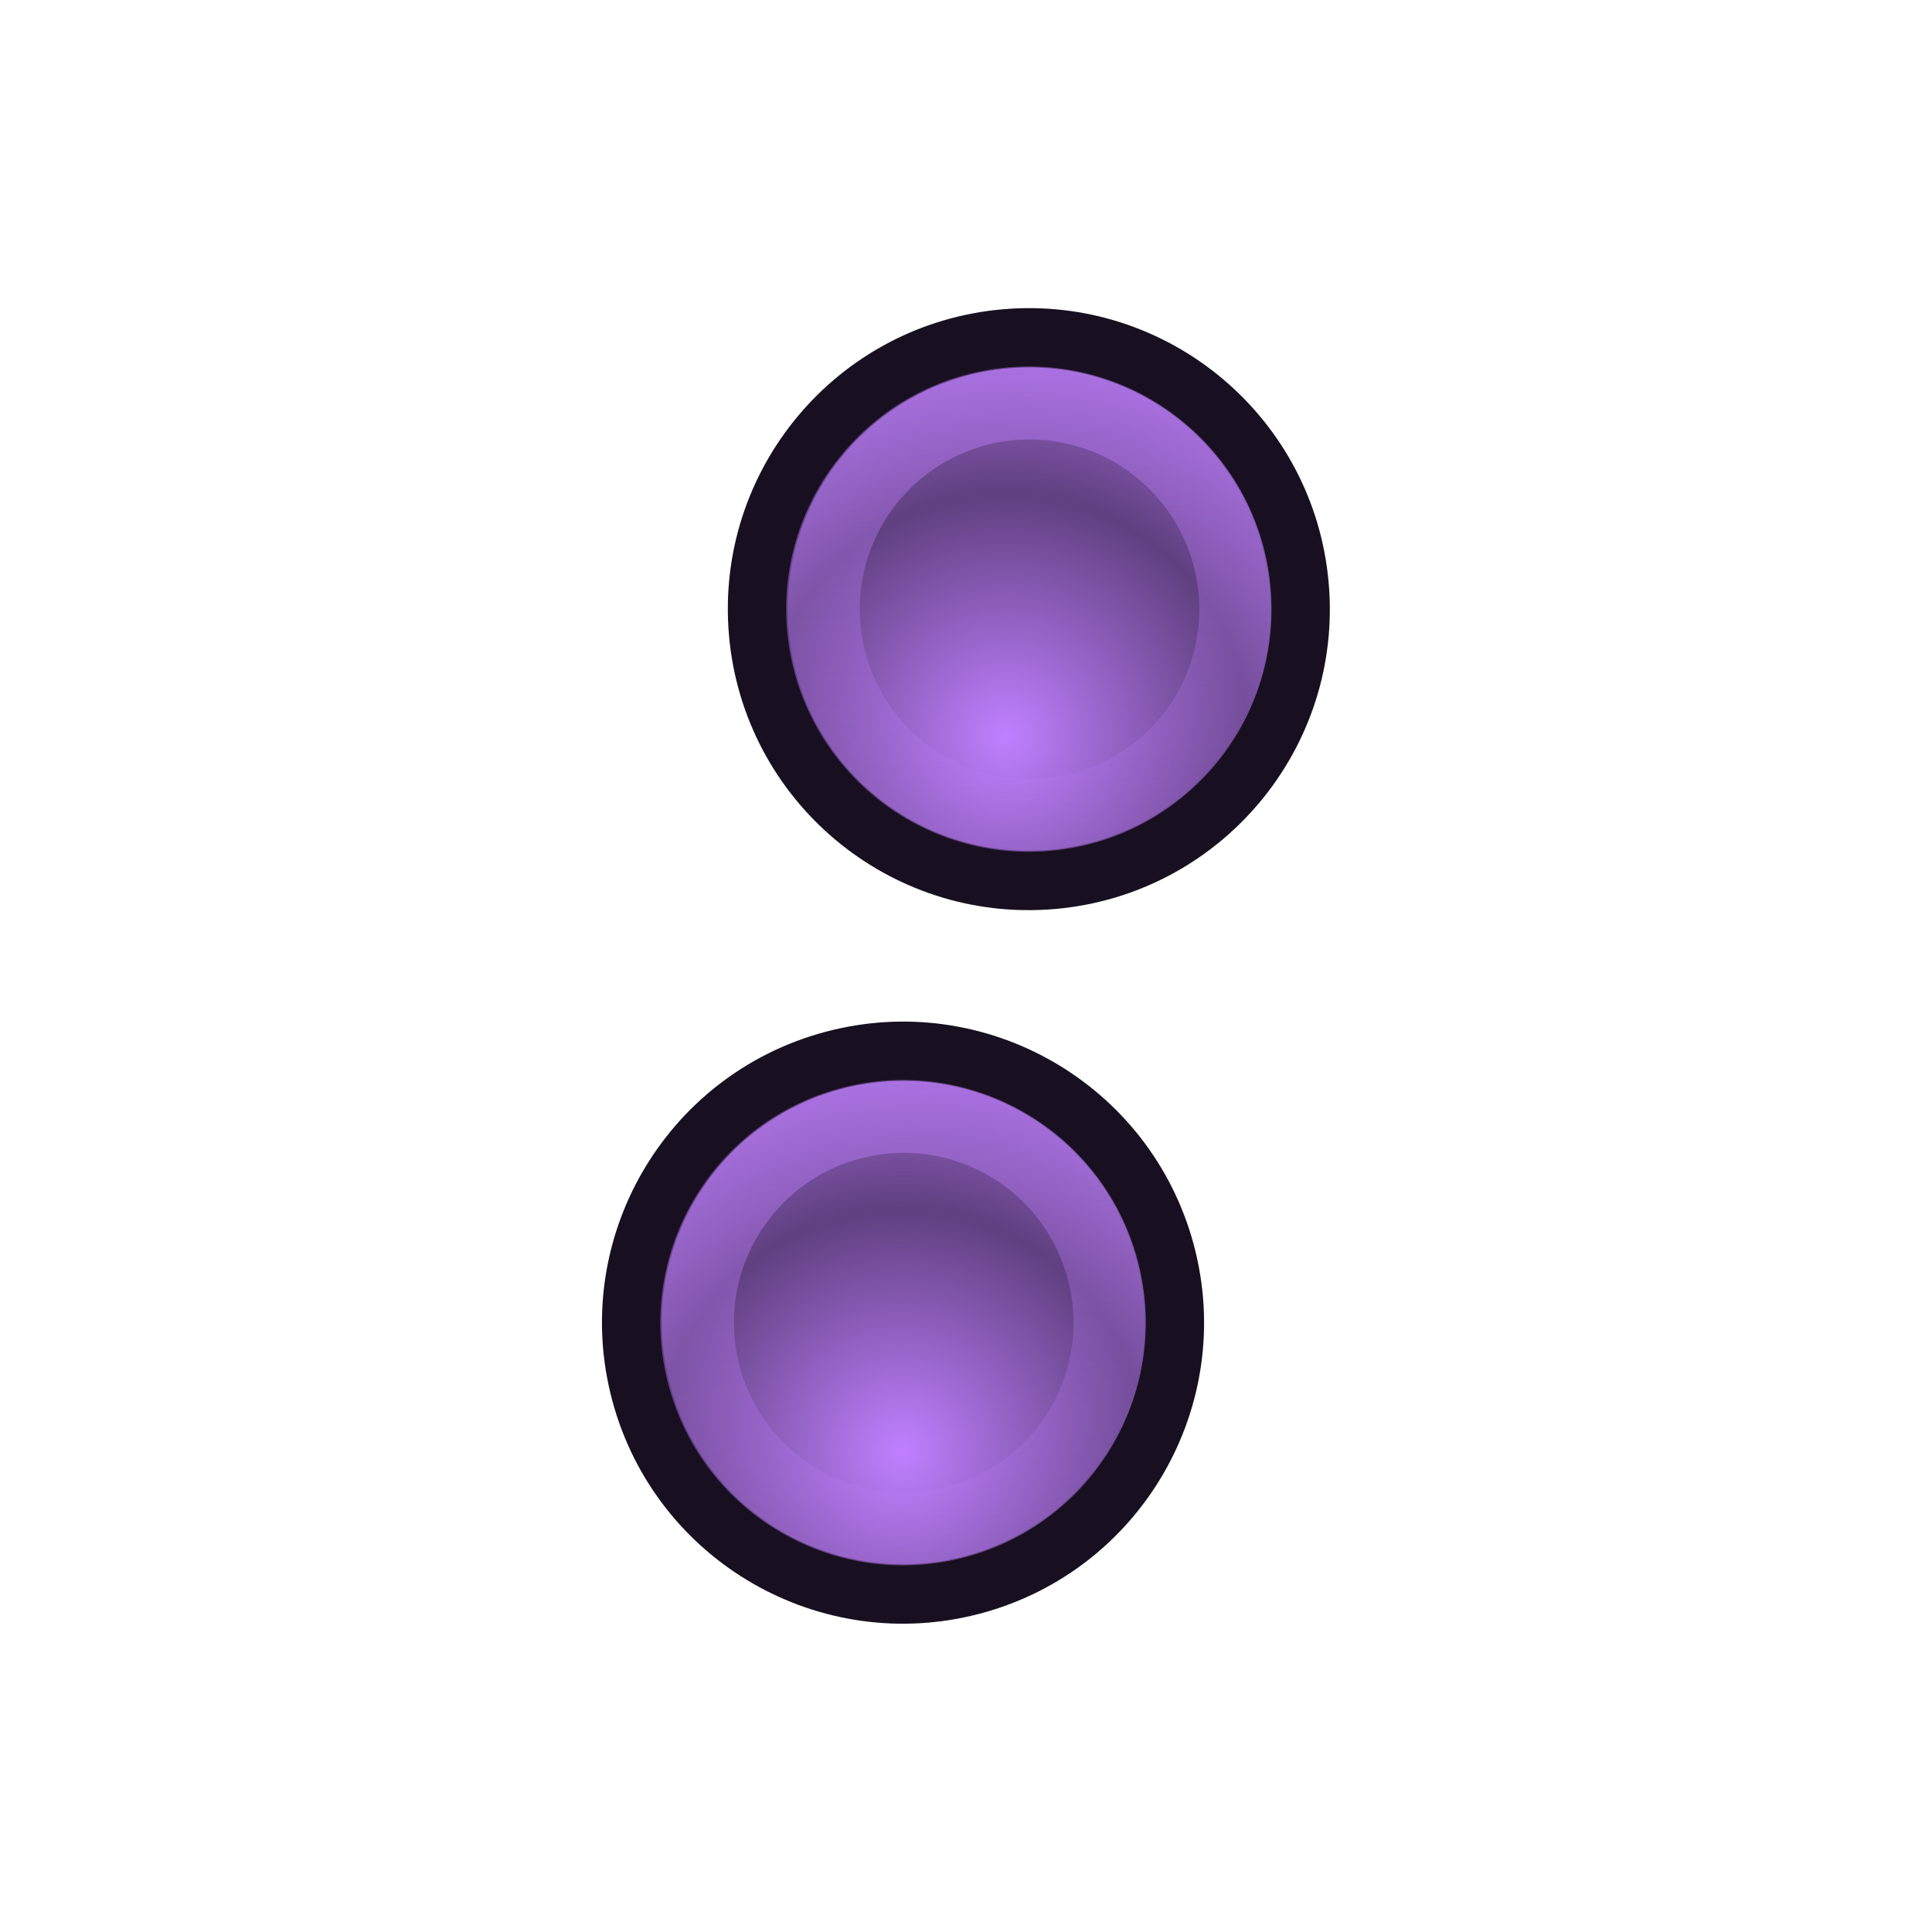
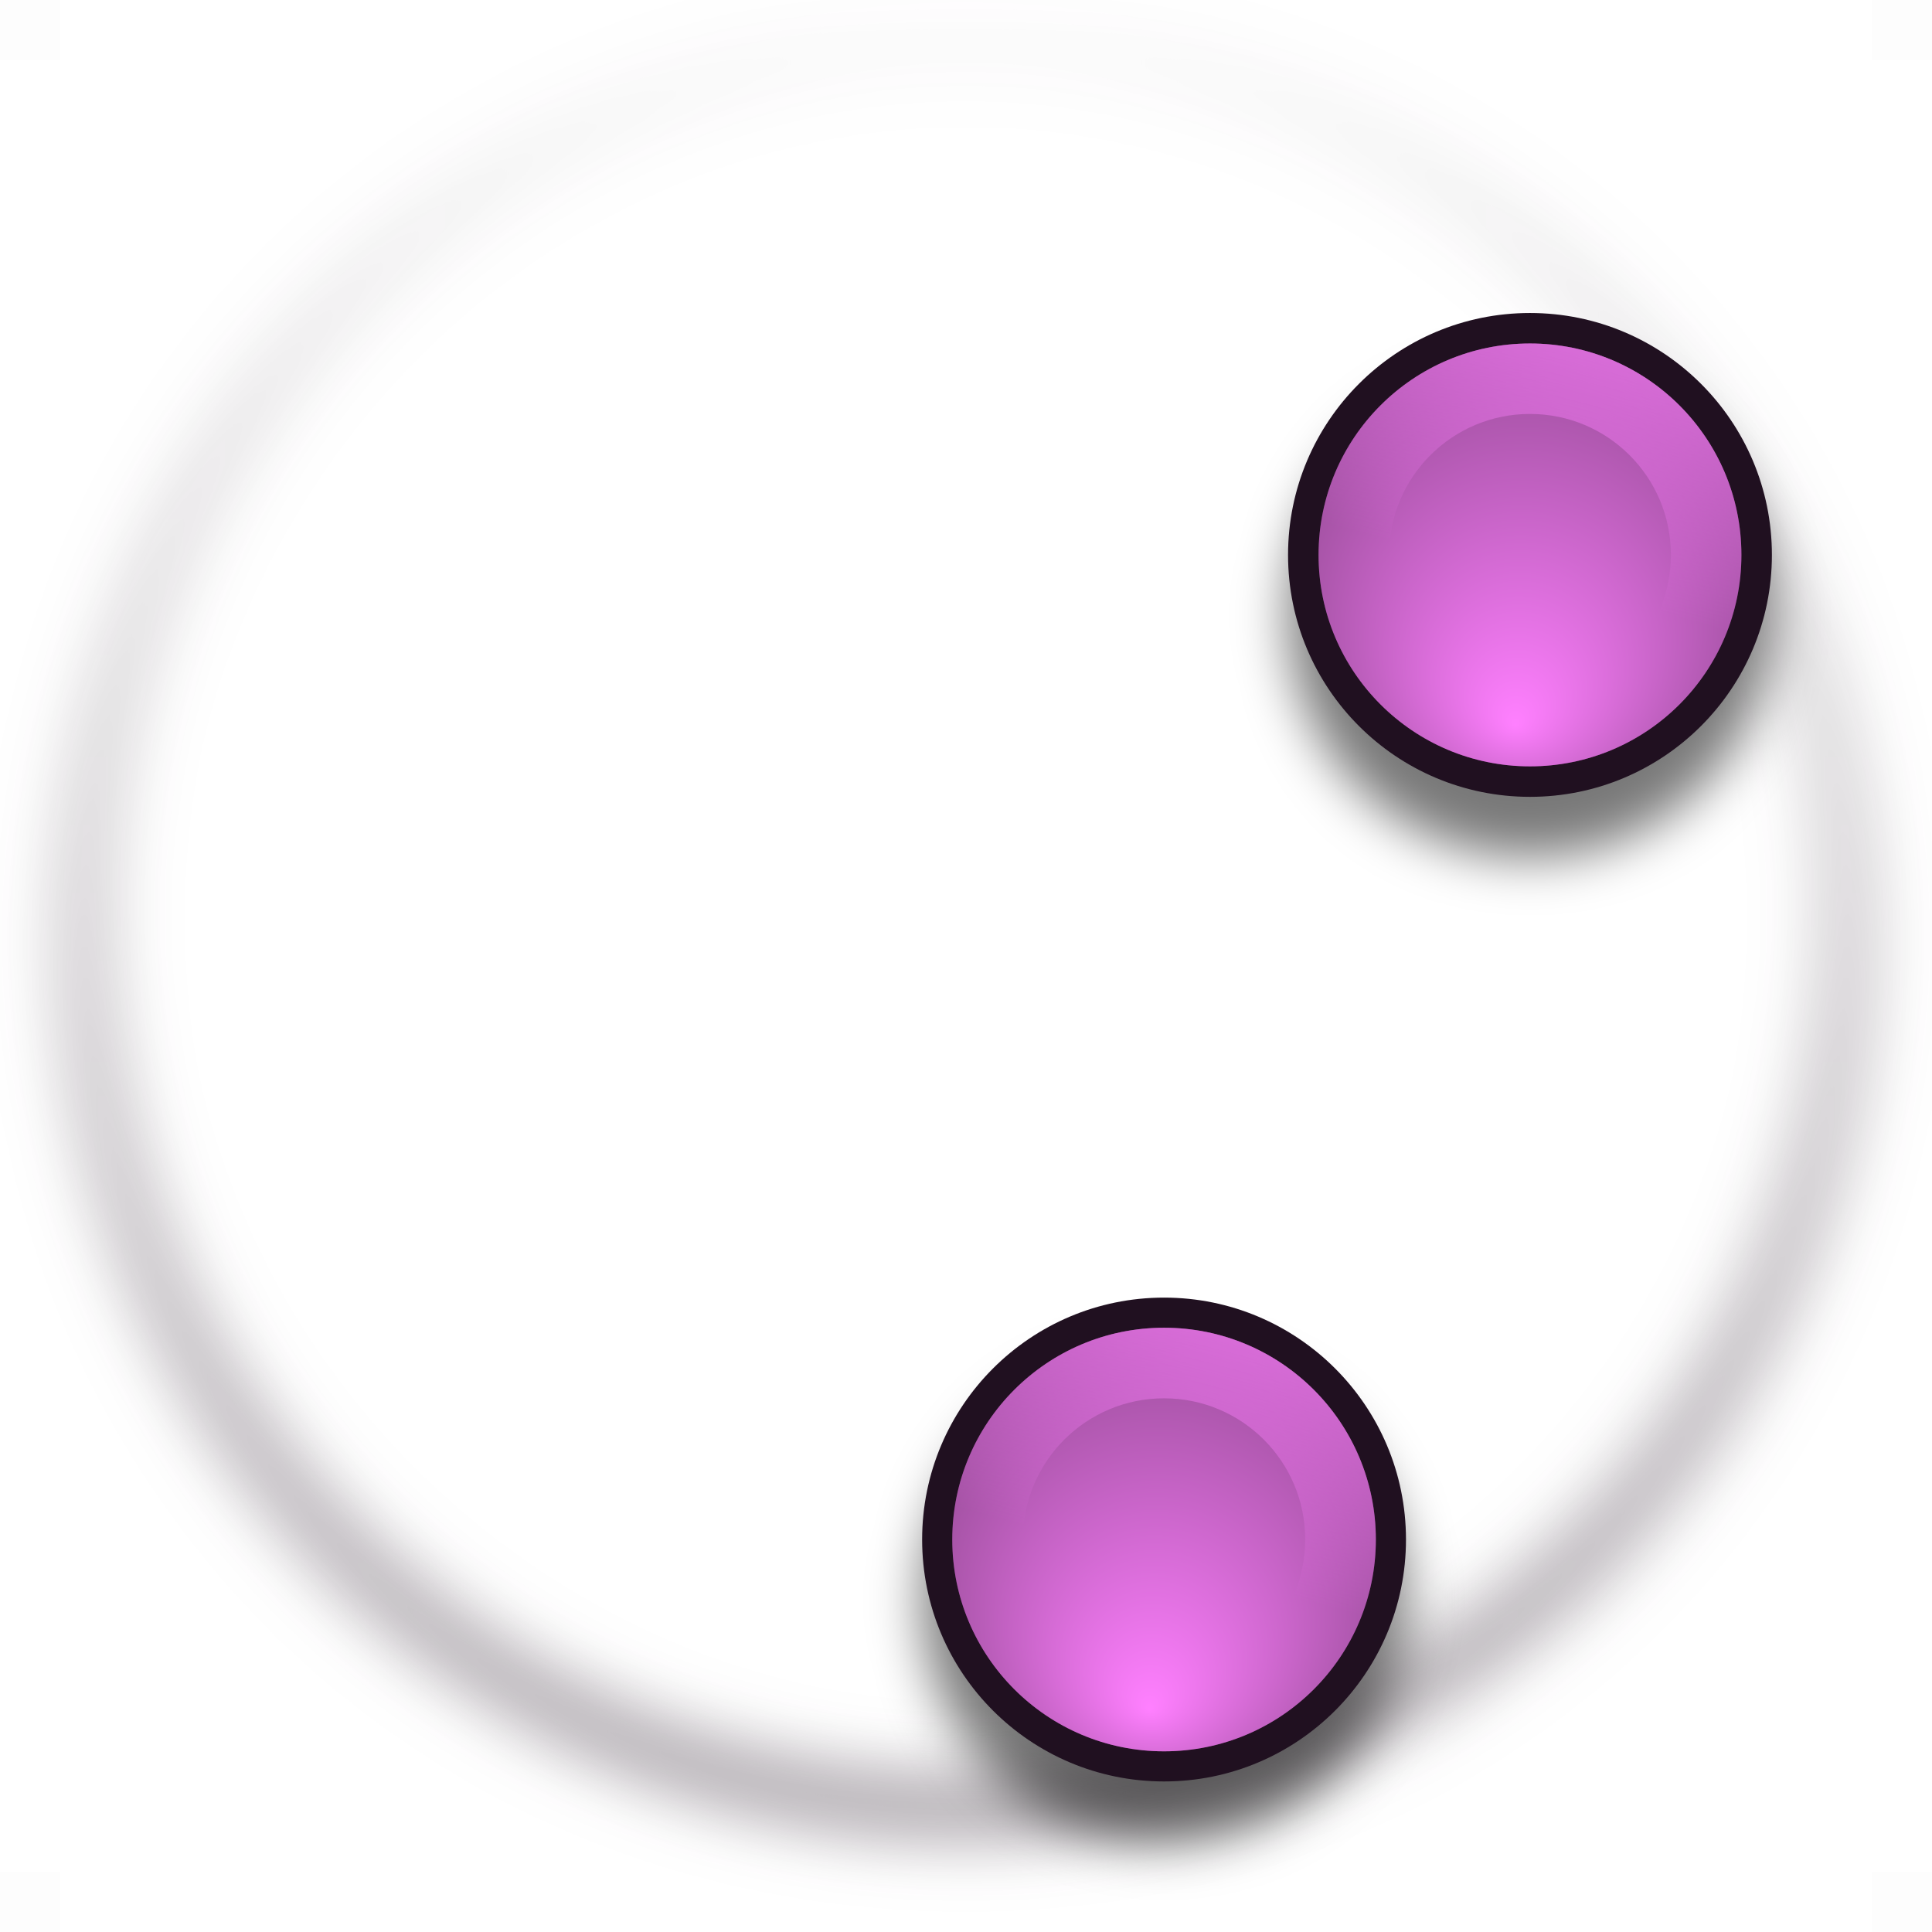
- <svg xmlns="http://www.w3.org/2000/svg" xmlns:xlink="http://www.w3.org/1999/xlink" width="32" height="32" id="svg10643" version="1.0">
-   <defs id="defs10645">
-     <linearGradient id="linearGradient3312">
-       <stop style="stop-color:#c080ff;stop-opacity:1;" offset="0" id="stop3314" />
-       <stop style="stop-color:#c080ff;stop-opacity:0;" offset="1" id="stop3316" />
+ <svg xmlns="http://www.w3.org/2000/svg" xmlns:xlink="http://www.w3.org/1999/xlink" width="32" height="32" version="1.0" id="svg17" xml:space="preserve">
+   <defs id="defs11">
+     <linearGradient id="linearGradient2">
+       <stop style="stop-color:#201020;stop-opacity:1;" offset="0" id="stop11" />
+       <stop style="stop-color:#201020;stop-opacity:0;" offset="1" id="stop12" />
    </linearGradient>
-     <linearGradient id="linearGradient2730">
-       <stop style="stop-color:#c080ff;stop-opacity:1;" offset="0" id="stop2732" />
-       <stop style="stop-color:#c080ff;stop-opacity:0;" offset="1" id="stop2734" />
+     <linearGradient id="linearGradient1">
+       <stop style="stop-color:#8cff00" offset="0" id="stop1" />
+       <stop style="stop-color:#8cff00;stop-opacity:0" offset="1" id="stop2" />
    </linearGradient>
-     <radialGradient xlink:href="#linearGradient3312" id="radialGradient8879" gradientUnits="userSpaceOnUse" gradientTransform="matrix(0.9636186,-0.2680574,0.2680018,0.9634184,-4.705897,3.602941)" spreadMethod="reflect" cx="10.844" cy="19.646" fx="10.844" fy="19.646" r="1.156" />
-     <linearGradient xlink:href="#linearGradient2730" id="linearGradient8881" gradientUnits="userSpaceOnUse" x1="11.283" y1="17.432" x2="11.341" y2="21.23" />
+     <radialGradient id="radialGradient10" cx="4.257" cy="4.789" r="12.766" fx="13.549" fy="4.912" gradientTransform="matrix(1.4326 0 0 1.9038 -6.099 -4.475)" gradientUnits="userSpaceOnUse" xlink:href="#linearGradient1" />
+     <radialGradient id="radialGradient26" cx=".981" cy="4.923" r="12.766" fx="11.558" fy="6.497" gradientTransform="matrix(.67312 -2.5121 2.2594 .60541 -11.863 32.598)" gradientUnits="userSpaceOnUse" xlink:href="#linearGradient1" />
+     <radialGradient id="radialGradient29" cx=".981" cy="4.923" r="12.766" fx="11.558" fy="6.497" gradientTransform="matrix(.67312 -2.5121 2.2594 .60541 -11.863 32.598)" gradientUnits="userSpaceOnUse">
+       <stop style="stop-color:#008eff" offset="0" id="stop3" />
+       <stop style="stop-color:#008cff;stop-opacity:0" offset="1" id="stop4" />
+     </radialGradient>
+     <radialGradient id="radialGradient30" cx="4.257" cy="4.789" r="12.766" fx="13.549" fy="4.912" gradientTransform="matrix(1.4326 0 0 1.9038 -6.099 -4.475)" gradientUnits="userSpaceOnUse">
+       <stop style="stop-color:#008cff" offset="0" id="stop5" />
+       <stop style="stop-color:#008dff;stop-opacity:0" offset="1" id="stop6" />
+     </radialGradient>
+     <radialGradient id="radialGradient40" cx=".981" cy="4.923" r="12.766" fx="11.558" fy="6.497" gradientTransform="matrix(.67312 -2.5121 2.2594 .60541 -11.863 32.598)" gradientUnits="userSpaceOnUse">
+       <stop style="stop-color:#ff008c" offset="0" id="stop7" />
+       <stop style="stop-color:#ff008c;stop-opacity:0" offset="1" id="stop8" />
+     </radialGradient>
+     <radialGradient id="radialGradient41" cx="4.257" cy="4.789" r="12.766" fx="13.549" fy="4.912" gradientTransform="matrix(1.4326 0 0 1.9038 -6.099 -4.475)" gradientUnits="userSpaceOnUse">
+       <stop style="stop-color:#ff008c" offset="0" id="stop9" />
+       <stop style="stop-color:#ff008c;stop-opacity:0" offset="1" id="stop10" />
+     </radialGradient>
+     <filter id="filter5" x="-0.071" y="-0.071" width="1.143" height="1.143" style="color-interpolation-filters:sRGB">
+       <feGaussianBlur stdDeviation="0.761" id="feGaussianBlur10" />
+     </filter>
+     <filter id="filter6" x="-0.126" y="-0.126" width="1.251" height="1.251" style="color-interpolation-filters:sRGB">
+       <feGaussianBlur stdDeviation="0.577" id="feGaussianBlur11" />
+     </filter>
+     <linearGradient id="linearGradient3332">
+       <stop style="stop-color:#ff80ff;stop-opacity:1;" offset="0" id="stop3335" />
+       <stop style="stop-color:#ff80ff;stop-opacity:0;" offset="1" id="stop3337" />
+     </linearGradient>
+     <linearGradient xlink:href="#linearGradient3332" id="linearGradient3354" gradientUnits="userSpaceOnUse" gradientTransform="translate(0,2)" x1="16.911" y1="1.307" x2="4.024" y2="18.59" />
+     <radialGradient xlink:href="#linearGradient3332" id="radialGradient34" cx="16" cy="26" fx="15.861" fy="27.61" r="3" gradientUnits="userSpaceOnUse" gradientTransform="matrix(1.752722,0,0,1.752722,-12.04355,-19.57078)" />
+     <linearGradient xlink:href="#linearGradient3332" id="linearGradient36" x1="19" y1="21.434" x2="17.574" y2="26.755" gradientUnits="userSpaceOnUse" gradientTransform="matrix(1.167235,0,0,1.167235,-2.675756,-4.348103)" />
+     <filter style="color-interpolation-filters:sRGB" id="filter36" x="-0.128" y="-0.128" width="1.257" height="1.257">
+       <feGaussianBlur stdDeviation="0.429" id="feGaussianBlur36" />
+     </filter>
+     <radialGradient xlink:href="#linearGradient3332" id="radialGradient6" gradientUnits="userSpaceOnUse" gradientTransform="matrix(1.749151,0,0,1.749151,-11.98642,-19.47794)" cx="16" cy="26" fx="15.861" fy="27.61" r="3" />
+     <linearGradient xlink:href="#linearGradient3332" id="linearGradient6" gradientUnits="userSpaceOnUse" x1="19" y1="21.434" x2="17.574" y2="26.755" gradientTransform="matrix(1.16924,0,0,1.16924,-2.707847,-4.400252)" />
+     <linearGradient xlink:href="#linearGradient2" id="linearGradient12" x1="16.097" y1="34.089" x2="16.097" y2="-1.662" gradientUnits="userSpaceOnUse" />
+     <filter style="color-interpolation-filters:sRGB" id="filter12" x="-0.06" y="-0.06" width="1.12" height="1.12">
+       <feGaussianBlur stdDeviation="0.563" id="feGaussianBlur12" />
+     </filter>
  </defs>
-   <g id="layer1">
-     <use x="0" y="0" xlink:href="#g3874" id="use2975" transform="matrix(0.9848078,0.1736482,-0.1736482,0.9848078,6.115286,-14.08231)" width="32" height="32" />
-     <g transform="matrix(-1.248461,-3.2454711e-7,-3.2454711e-7,1.248461,42.82916,-11.97705)" id="g3874">
-       <path transform="matrix(3.013188,0.8084165,-0.8084165,3.013188,5.035269,-38.96961)" d="M 12,19.031 A 1.156,1.156 0 1 1 9.688,19.031 A 1.156,1.156 0 1 1 12,19.031 z" id="path3876" style="fill:#604080;fill-opacity:1;fill-rule:nonzero;stroke:#181020;stroke-width:0.248;stroke-linecap:round;stroke-linejoin:round;stroke-miterlimit:4;stroke-dasharray:none;stroke-opacity:1" />
-       <path style="fill:url(#radialGradient8879);fill-opacity:1;fill-rule:nonzero;stroke:none;stroke-width:1.292;stroke-linecap:round;stroke-linejoin:round;stroke-miterlimit:4;stroke-dasharray:none;stroke-opacity:1" id="path3878" d="M 12,19.031 A 1.156,1.156 0 1 1 9.688,19.031 A 1.156,1.156 0 1 1 12,19.031 z" transform="matrix(2.678229,0.7185495,-0.7185495,2.678229,6.957199,-31.62043)" />
-       <path style="opacity:0.52;fill:none;fill-opacity:1;fill-rule:nonzero;stroke:url(#linearGradient8881);stroke-width:0.405;stroke-linecap:round;stroke-linejoin:round;stroke-miterlimit:4;stroke-dasharray:none;stroke-opacity:1" id="path3880" d="M 12,19.031 A 1.156,1.156 0 1 1 9.688,19.031 A 1.156,1.156 0 1 1 12,19.031 z" transform="matrix(2.293872,0.5629988,-0.5629988,2.293872,8.155669,-22.61905)" />
+   <circle style="opacity:0.565;mix-blend-mode:normal;fill:none;fill-rule:evenodd;stroke:url(#linearGradient12);stroke-width:0.796;stroke-linecap:round;stroke-linejoin:round;stroke-dasharray:none;stroke-opacity:1;paint-order:fill markers stroke;filter:url(#filter12)" id="path1" cx="15.998" cy="15.07" r="14.536" transform="matrix(1.005499,0,0,1.005499,-0.08796704,0.1666177)" />
+   <path d="m0 0v1h1v-1h-1zm31 0v1h1v-1h-1zm-31 31v1h1v-1h-1zm31 0v1h1v-1h-1z" style="fill-opacity:.01;fill-rule:evenodd;fill:#111f00;paint-order:fill markers stroke;stroke-linecap:round;stroke-linejoin:round" id="path17" />
+   <g id="gball1" transform="rotate(-121.8751,16,15)">
+     <g id="g42">
+       <rect style="opacity:0.012;fill:#000000;fill-opacity:0.011;fill-rule:evenodd;stroke:none;stroke-width:1;stroke-linecap:round;stroke-linejoin:round;paint-order:fill markers stroke" id="rect36" width="12" height="34" x="10" y="-2" />
+       <g id="ball1" transform="rotate(121.8751,16,26)">
+         <rect style="opacity:0.012;fill:#000000;fill-opacity:0.011;fill-rule:evenodd;stroke:none;stroke-width:1;stroke-linecap:round;stroke-linejoin:round;paint-order:fill markers stroke" id="rect42" width="12" height="12" x="10" y="20" />
+         <circle style="mix-blend-mode:normal;fill:#000000;fill-opacity:0.53;fill-rule:evenodd;stroke:none;stroke-width:1;stroke-linecap:round;stroke-linejoin:round;paint-order:fill markers stroke;filter:url(#filter36)" id="circle36" cx="16" cy="27" r="4.007" />
+         <circle style="fill:#201020;fill-opacity:1;fill-rule:evenodd;stroke:none;stroke-width:1;stroke-linecap:round;stroke-linejoin:round;paint-order:fill markers stroke" id="path32" cx="16" cy="26" r="4.007" />
+         <circle style="fill:#804080;fill-opacity:1;fill-rule:evenodd;stroke:none;stroke-width:1;stroke-linecap:round;stroke-linejoin:round;paint-order:fill markers stroke" id="circle5" cx="16" cy="26" r="3.502" />
+         <circle style="fill:url(#radialGradient34);fill-opacity:1;fill-rule:evenodd;stroke:none;stroke-width:1;stroke-linecap:round;stroke-linejoin:round;paint-order:fill markers stroke" id="circle32" cx="16" cy="26" r="3.502" />
+         <path id="circle35" style="fill:url(#linearGradient36);fill-opacity:1;fill-rule:evenodd;stroke:none;stroke-width:1;stroke-linecap:round;stroke-linejoin:round;paint-order:fill markers stroke" d="m 16,22.498 a 3.502,3.502 0 0 0 -3.502,3.502 3.502,3.502 0 0 0 3.502,3.502 3.502,3.502 0 0 0 3.502,-3.502 3.502,3.502 0 0 0 -3.502,-3.502 z m 0,1.167 a 2.334,2.334 0 0 1 2.334,2.334 2.334,2.334 0 0 1 -2.334,2.334 2.334,2.334 0 0 1 -2.334,-2.334 2.334,2.334 0 0 1 2.334,-2.334 z" />
+       </g>
+     </g>
+   </g>
+   <g id="gball2" transform="rotate(-17.35101,16,15)">
+     <g id="g5">
+       <rect style="opacity:0.012;fill:#000000;fill-opacity:0.011;fill-rule:evenodd;stroke:none;stroke-width:1;stroke-linecap:round;stroke-linejoin:round;paint-order:fill markers stroke" id="rect1" width="12" height="34" x="10" y="-2" />
+       <g id="ball2" transform="rotate(17.35101,16,26)">
+         <rect style="opacity:0.012;fill:#000000;fill-opacity:0.011;fill-rule:evenodd;stroke:none;stroke-width:1;stroke-linecap:round;stroke-linejoin:round;paint-order:fill markers stroke" id="rect2" width="12" height="12" x="10" y="20" />
+         <circle style="mix-blend-mode:normal;fill:#000000;fill-opacity:0.53;fill-rule:evenodd;stroke:none;stroke-width:1;stroke-linecap:round;stroke-linejoin:round;paint-order:fill markers stroke;filter:url(#filter36)" id="circle2" cx="16" cy="27" r="4.007" />
+         <circle style="fill:#201020;fill-opacity:1;fill-rule:evenodd;stroke:none;stroke-width:1;stroke-linecap:round;stroke-linejoin:round;paint-order:fill markers stroke" id="circle3" cx="16" cy="26" r="4.007" />
+         <circle style="fill:#804080;fill-opacity:1;fill-rule:evenodd;stroke:none;stroke-width:1;stroke-linecap:round;stroke-linejoin:round;paint-order:fill markers stroke" id="circle1" cx="16" cy="26" r="3.508" />
+         <circle style="fill:url(#radialGradient6);fill-opacity:1;fill-rule:evenodd;stroke:none;stroke-width:1;stroke-linecap:round;stroke-linejoin:round;paint-order:fill markers stroke" id="circle4" cx="16" cy="26" r="3.508" />
+         <path id="path4" style="fill:url(#linearGradient6);fill-opacity:1;fill-rule:evenodd;stroke:none;stroke-width:1;stroke-linecap:round;stroke-linejoin:round;paint-order:fill markers stroke" d="m 16,22.492 a 3.508,3.508 0 0 0 -3.508,3.508 3.508,3.508 0 0 0 3.508,3.508 3.508,3.508 0 0 0 3.508,-3.508 3.508,3.508 0 0 0 -3.508,-3.508 z m 0,1.169 a 2.338,2.338 0 0 1 2.338,2.338 2.338,2.338 0 0 1 -2.338,2.338 2.338,2.338 0 0 1 -2.338,-2.338 2.338,2.338 0 0 1 2.338,-2.338 z" />
+       </g>
    </g>
  </g>
</svg>
